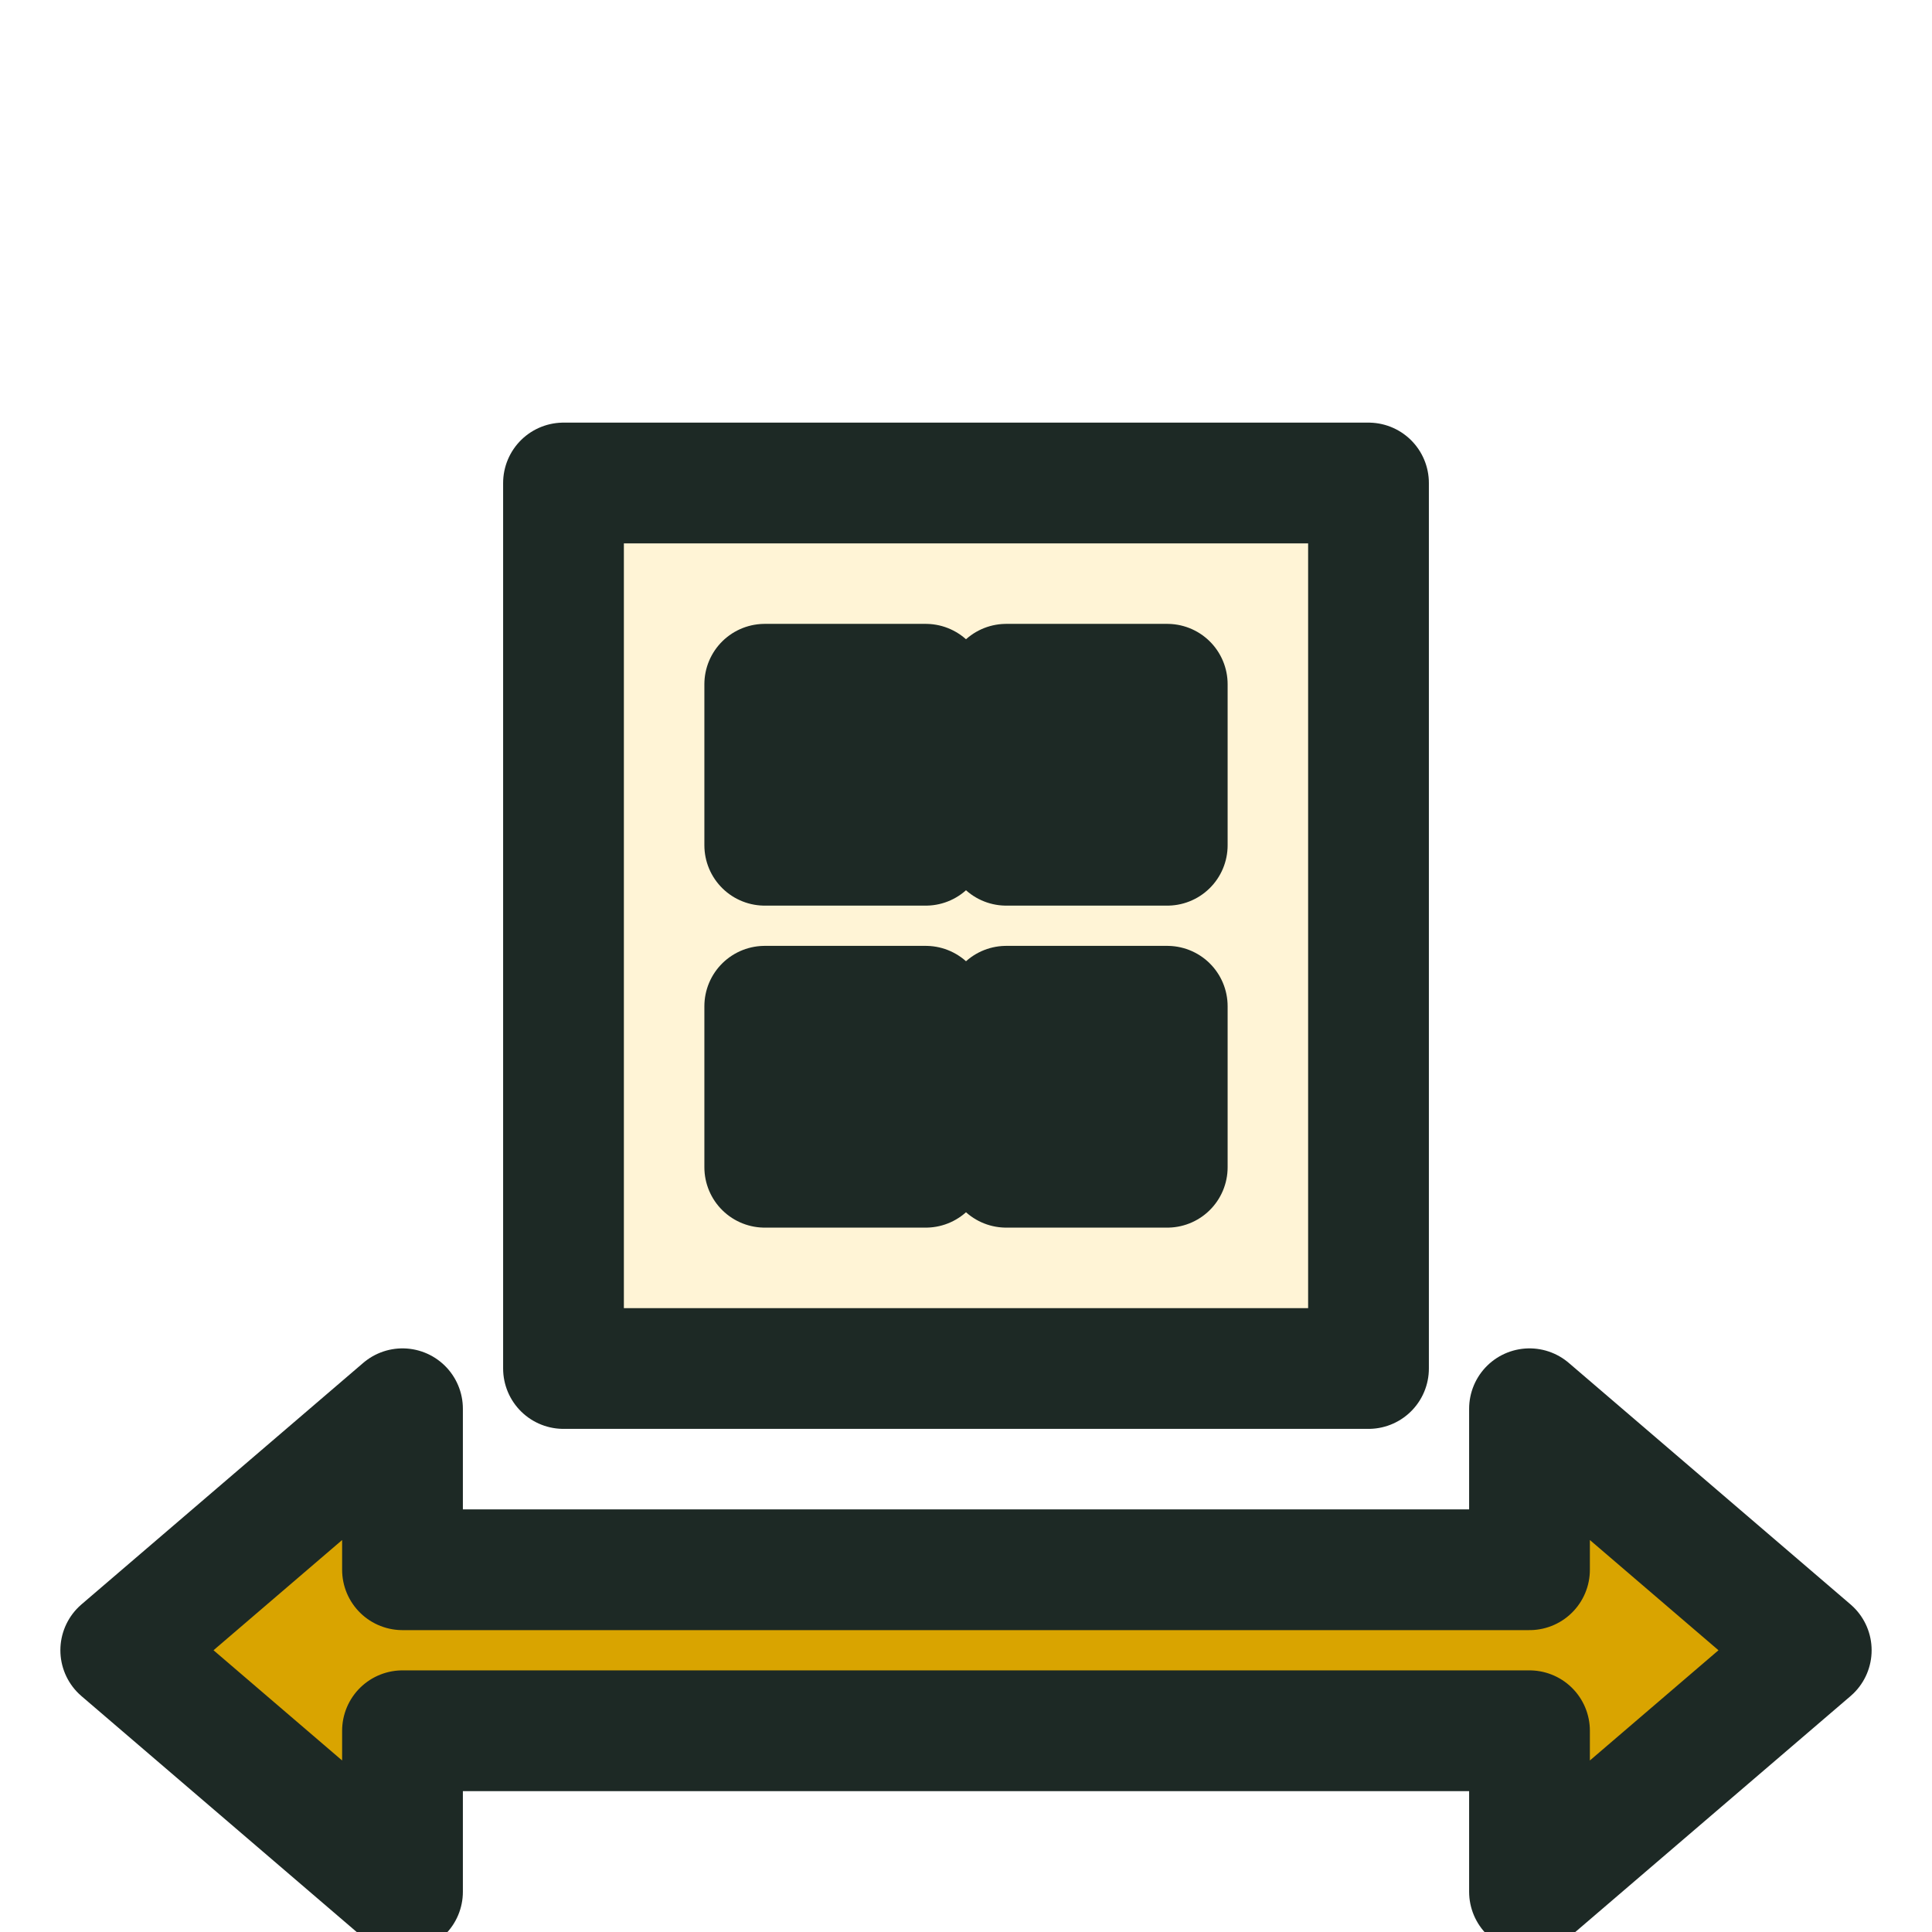
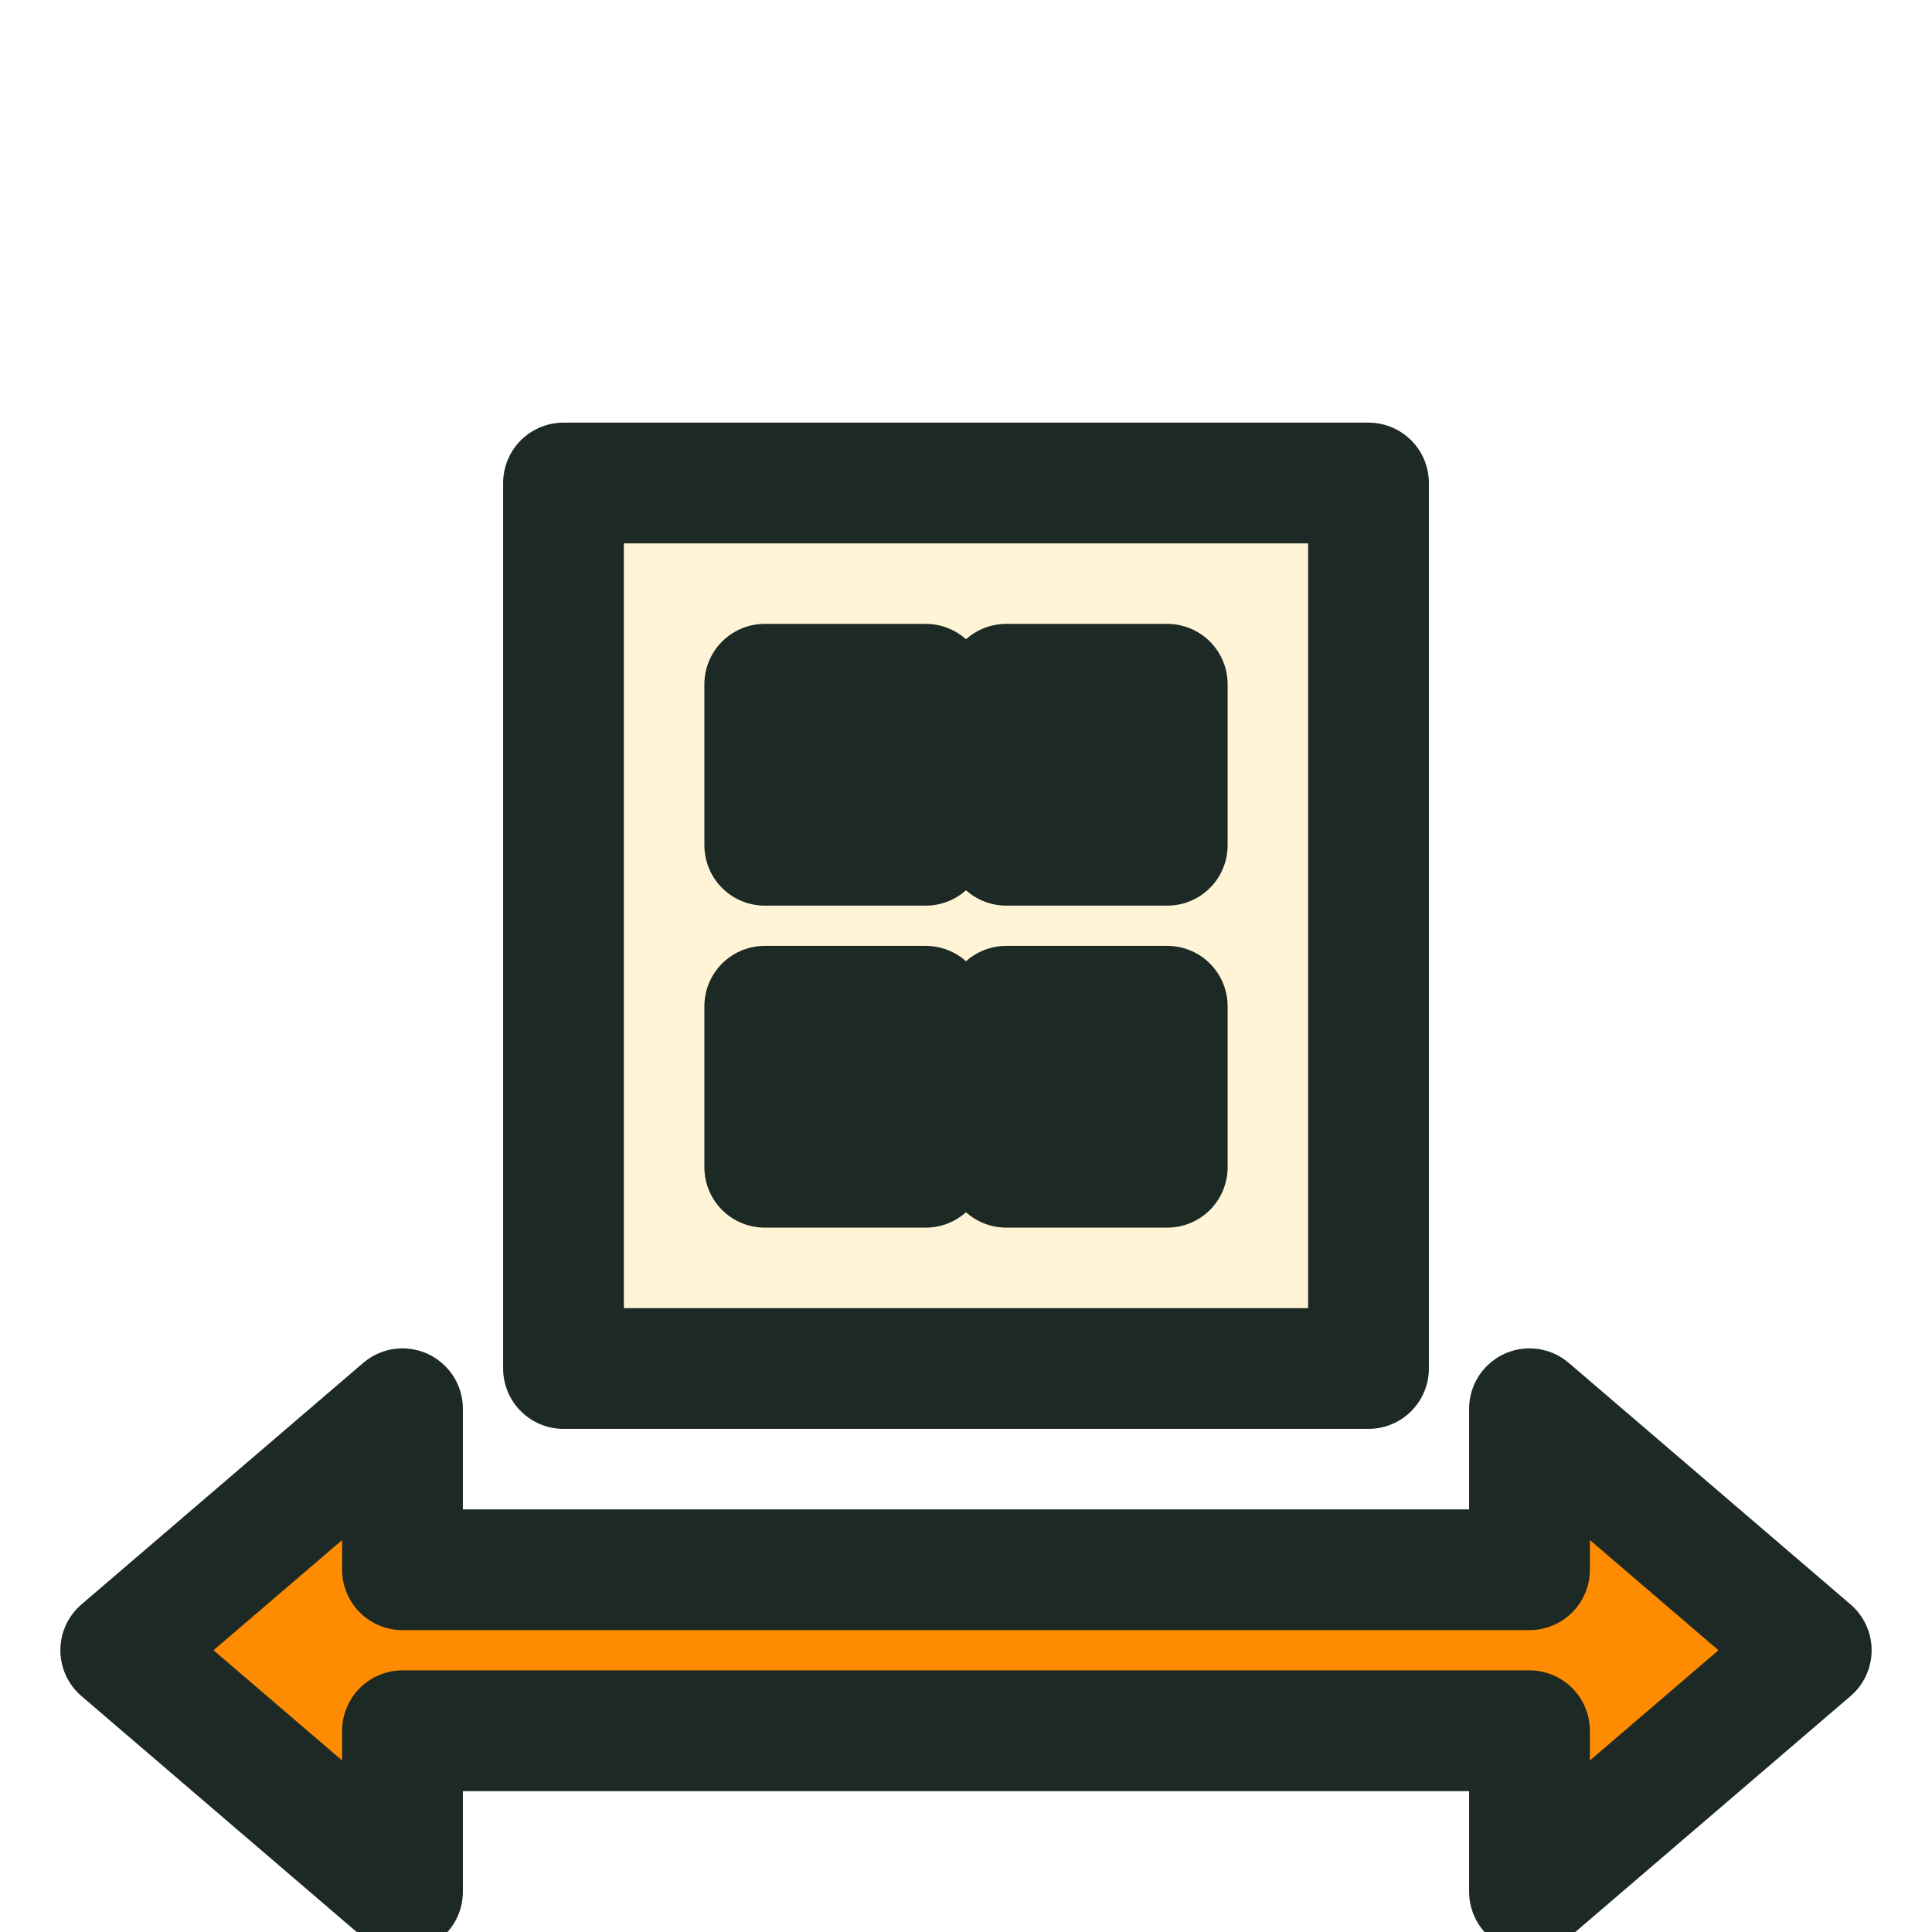
<svg xmlns="http://www.w3.org/2000/svg" viewBox="0 0 48 48">
  <g stroke="#1d2925" stroke-width="3" stroke-linecap="round" stroke-linejoin="round">
    <path fill="#fff4d6" d="M14 12h20v22H14z" />
    <path fill="#1d2925" d="M19 17h4v4h-4zm6 0h4v4h-4zm-6 8h4v4h-4zm6 0h4v4h-4z" />
-     <path fill="#d9a400" d="M3 41l7-6v4h28v-4l7 6-7 6v-4H10v4z" />
+     <path fill="darkorange" d="M3 41l7-6v4h28v-4l7 6-7 6v-4H10v4z" />
  </g>
</svg>
